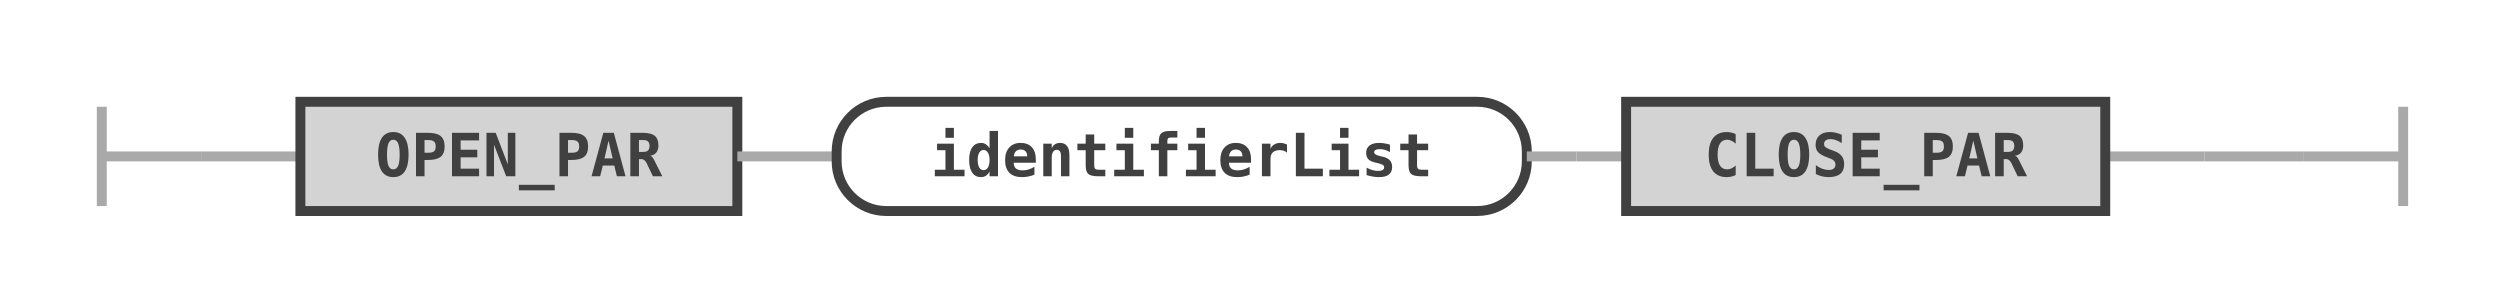
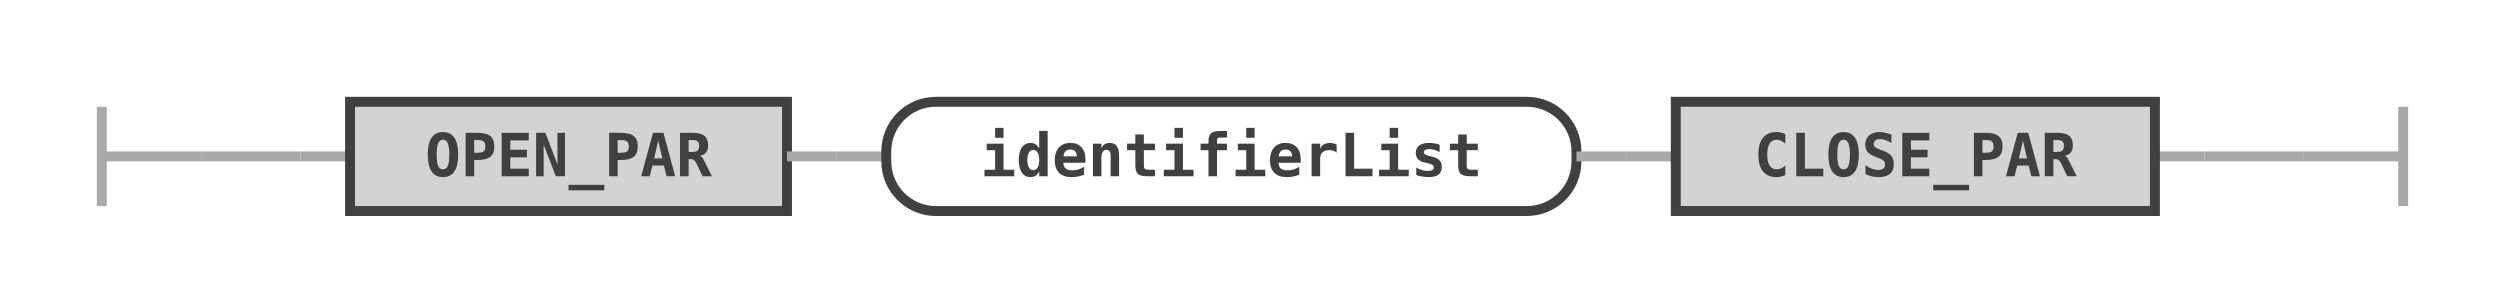
- <svg xmlns="http://www.w3.org/2000/svg" class="railroad-diagram" width="503.5" height="62" viewBox="0 0 503.5 62">
+ <svg xmlns="http://www.w3.org/2000/svg" class="railroad-diagram" width="503.5" height="62" viewBox="0 0 503.5 62" id="identifierListWithParentheses">
  <g transform="translate(.5 .5)">
    <g>
      <path d="M20 21v20m0 -10h20" />
    </g>
    <g>
      <path d="M40 31h0" />
      <path d="M463.5 31h0" />
      <path d="M40 31h20" />
      <g>
        <path d="M60 31h0" />
        <g>
-           <path d="M60 31h0" />
-           <path d="M423.5 31h20" />
+           <path d="M60 31h10" />
+           <path d="M433.5 31h10" />
          <g class="terminal ">
-             <path d="M60 31h0" />
-             <path d="M148 31h0" />
-             <rect x="60" y="20" width="88" height="22" />
-             <text x="104" y="35">OPEN_PAR</text>
+             <path d="M70 31h0" />
+             <path d="M158 31h0" />
+             <rect x="70" y="20" width="88" height="22" />
+             <text x="114" y="35">OPEN_PAR</text>
          </g>
-           <path d="M148 31h10" />
          <path d="M158 31h10" />
+           <path d="M168 31h10" />
          <g class="non-terminal ">
-             <path d="M168 31h0" />
-             <path d="M307 31h0" />
-             <rect x="168" y="20" width="139" height="22" rx="10" ry="10" />
-             <text x="237.5" y="35">identifierList</text>
+             <path d="M178 31h0" />
+             <path d="M317 31h0" />
+             <rect x="178" y="20" width="139" height="22" rx="10" ry="10" />
+             <text x="247.5" y="35">identifierList</text>
          </g>
-           <path d="M307 31h10" />
          <path d="M317 31h10" />
+           <path d="M327 31h10" />
          <g class="terminal ">
-             <path d="M327 31h0" />
-             <path d="M423.5 31h0" />
-             <rect x="327" y="20" width="96.5" height="22" />
-             <text x="375.25" y="35">CLOSE_PAR</text>
+             <path d="M337 31h0" />
+             <path d="M433.5 31h0" />
+             <rect x="337" y="20" width="96.5" height="22" />
+             <text x="385.25" y="35">CLOSE_PAR</text>
          </g>
        </g>
        <path d="M443.5 31h0" />
      </g>
      <path d="M443.5 31h20" />
    </g>
    <path d="M 463.5 31 h 20 m 0 -10 v 20" />
  </g>
  <defs>
    <style type="text/css">
- svg.railroad-diagram path { stroke-width: 2; stroke: darkgray; fill: rgba(0, 0, 0, 0); }
- svg.railroad-diagram text { font: bold 12px Hack, "Source Code Pro", monospace; text-anchor: middle; fill: #404040; }
- svg.railroad-diagram text.comment { font: italic 10px Hack, "Source Code Pro", monospace; fill: #404040; }
- svg.railroad-diagram g.terminal rect { stroke-width: 2; stroke: #404040; fill: rgba(200, 200, 200, 0.8); }
- svg.railroad-diagram g.non-terminal rect { stroke-width: 2; stroke: #404040; fill: rgba(255, 255, 255, 1); }
- svg.railroad-diagram text.diagram-text { font-size: 12px Hack, "Source Code Pro", monospace; fill: red; }
- svg.railroad-diagram path.diagram-text { stroke-width: 1; stroke: red; fill: red; cursor: help; }
- svg.railroad-diagram g.diagram-text:hover path.diagram-text { fill: #f00; } </style>
+ svg.railroad-diagram path { stroke-width: 2; stroke: darkgray; fill: rgba(0, 0, 0, 0); }svg.railroad-diagram text { font: bold 12px Hack, "Source Code Pro", monospace; text-anchor: middle; fill: #404040; }svg.railroad-diagram text.comment { font: italic 10px Hack, "Source Code Pro", monospace; fill: #404040; }svg.railroad-diagram g.terminal rect { stroke-width: 2; stroke: #404040; fill: rgba(200, 200, 200, 0.8); }svg.railroad-diagram g.non-terminal rect { stroke-width: 2; stroke: #404040; fill: rgba(255, 255, 255, 1); }svg.railroad-diagram text.diagram-text { font-size: 12px Hack, "Source Code Pro", monospace; fill: red; }svg.railroad-diagram path.diagram-text { stroke-width: 1; stroke: red; fill: red; cursor: help; }
+  
+ </style>
  </defs>
</svg>
